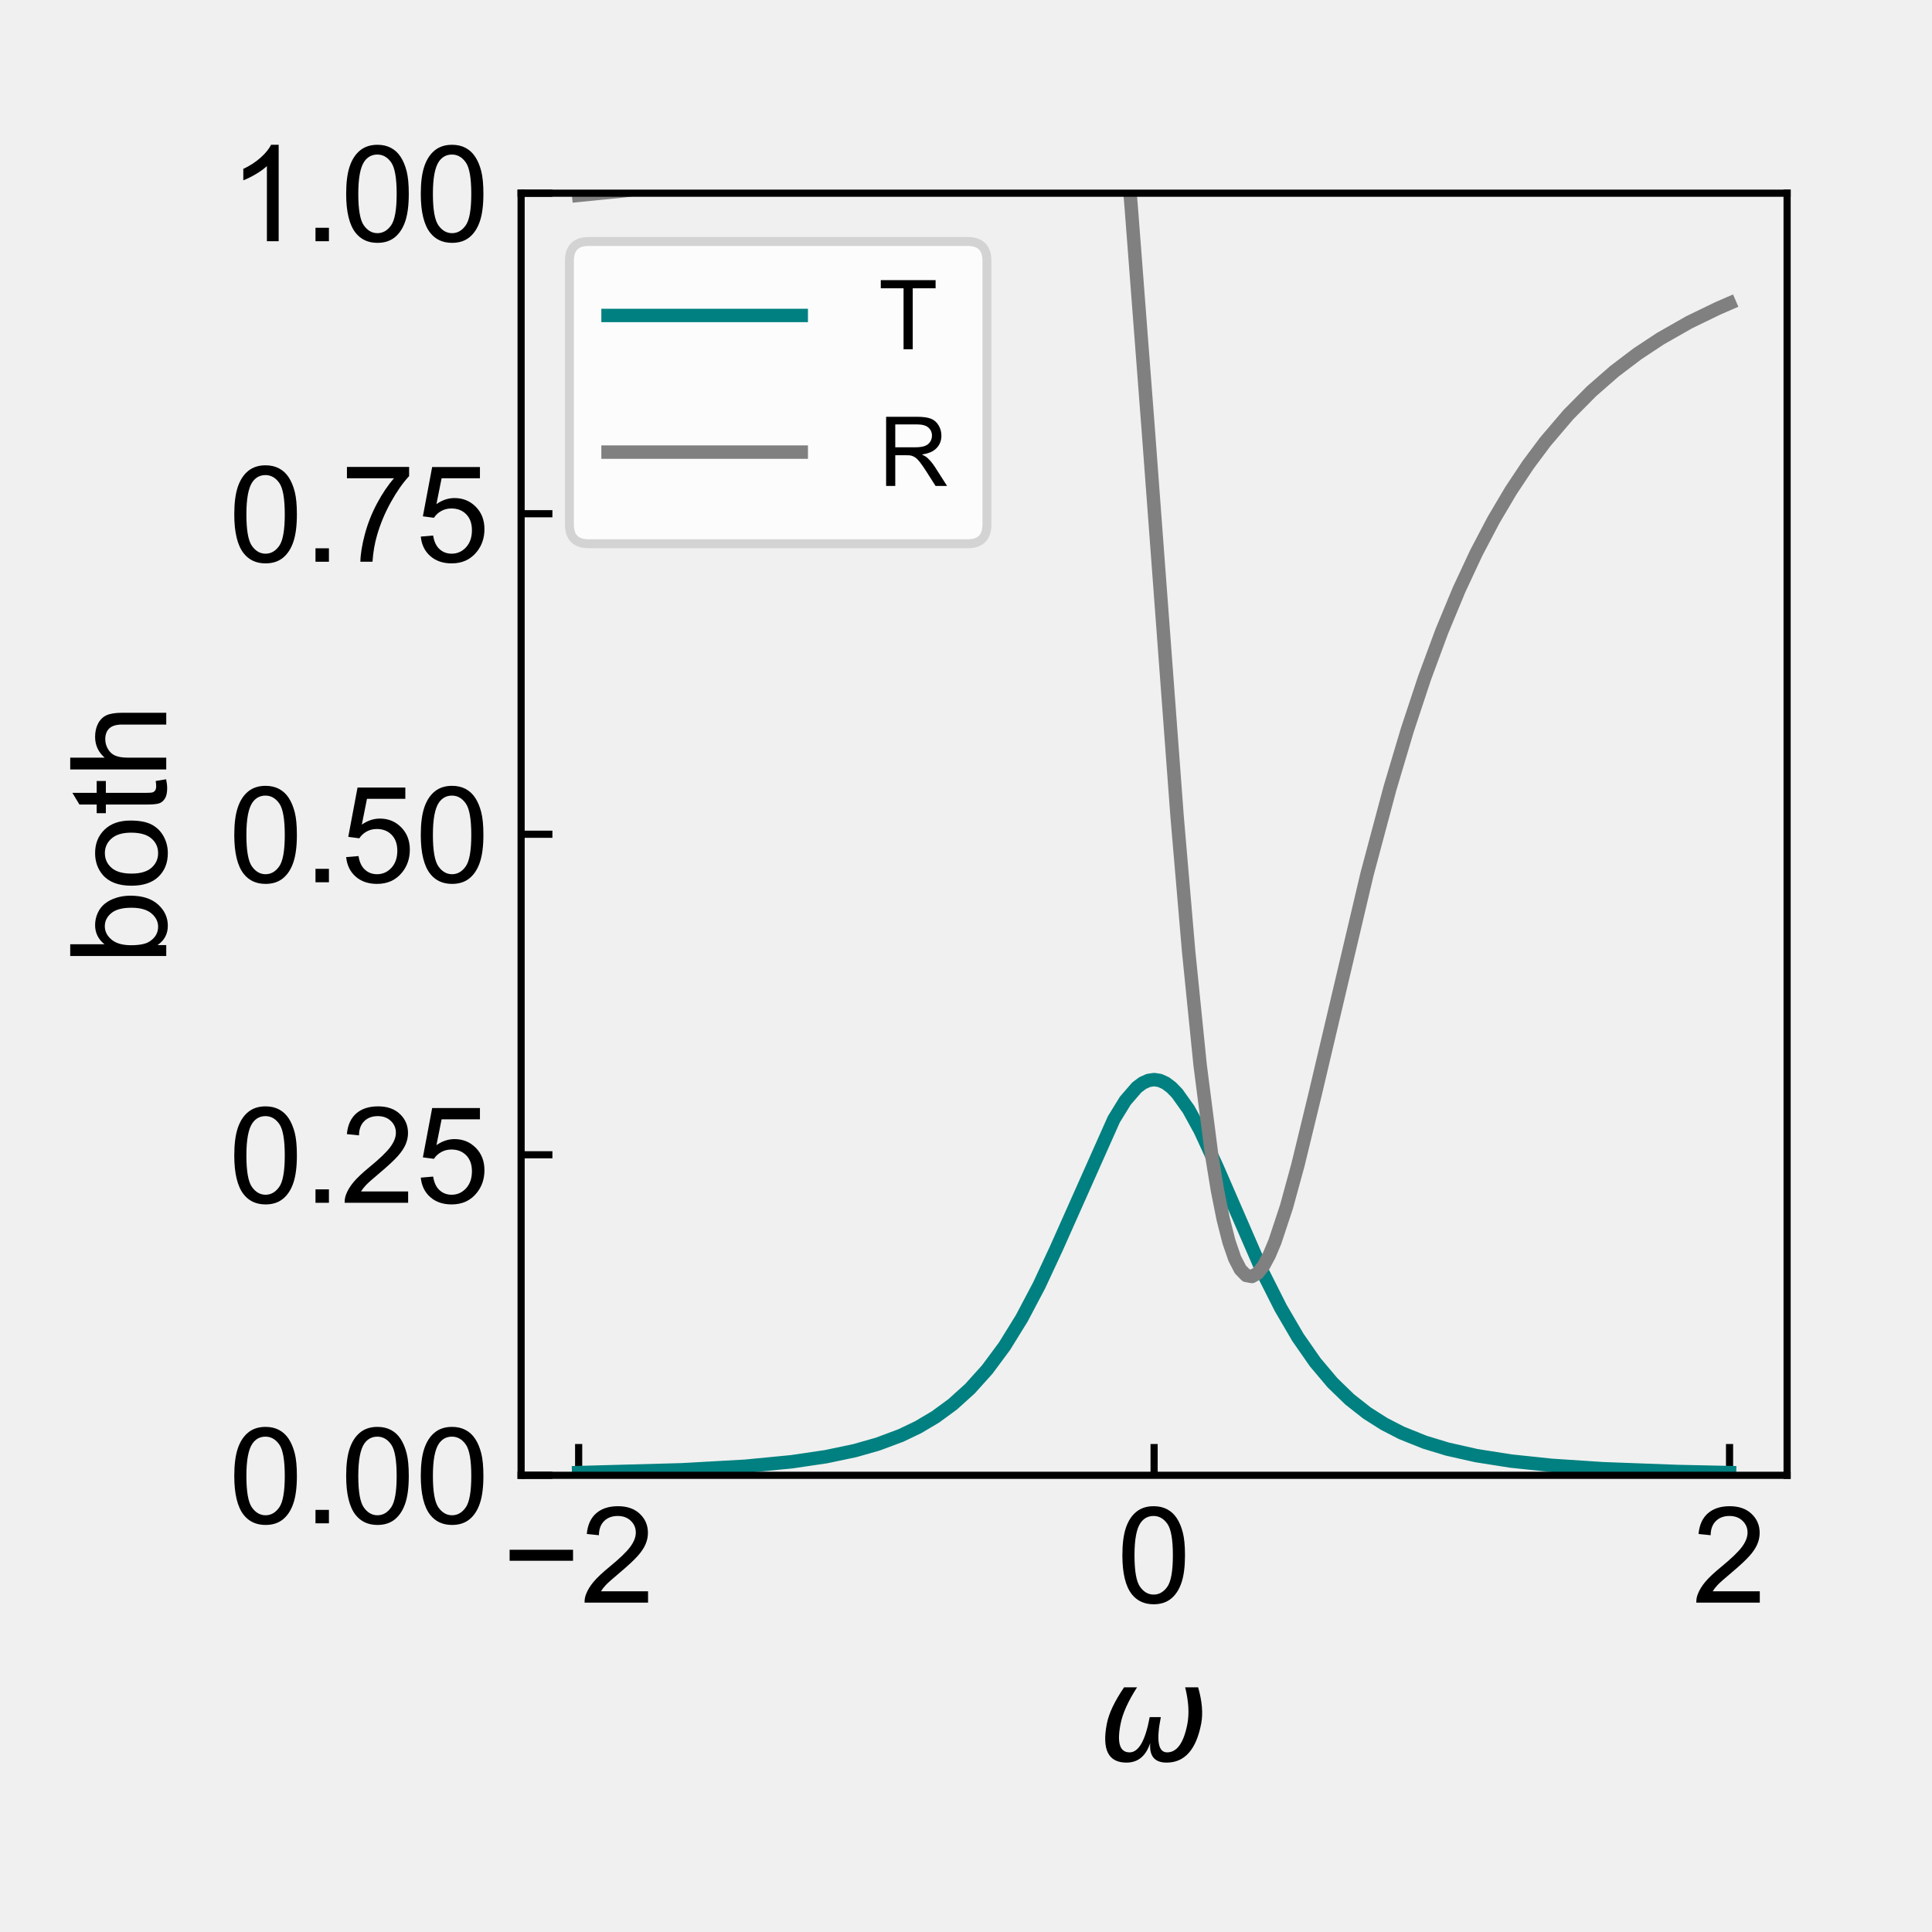
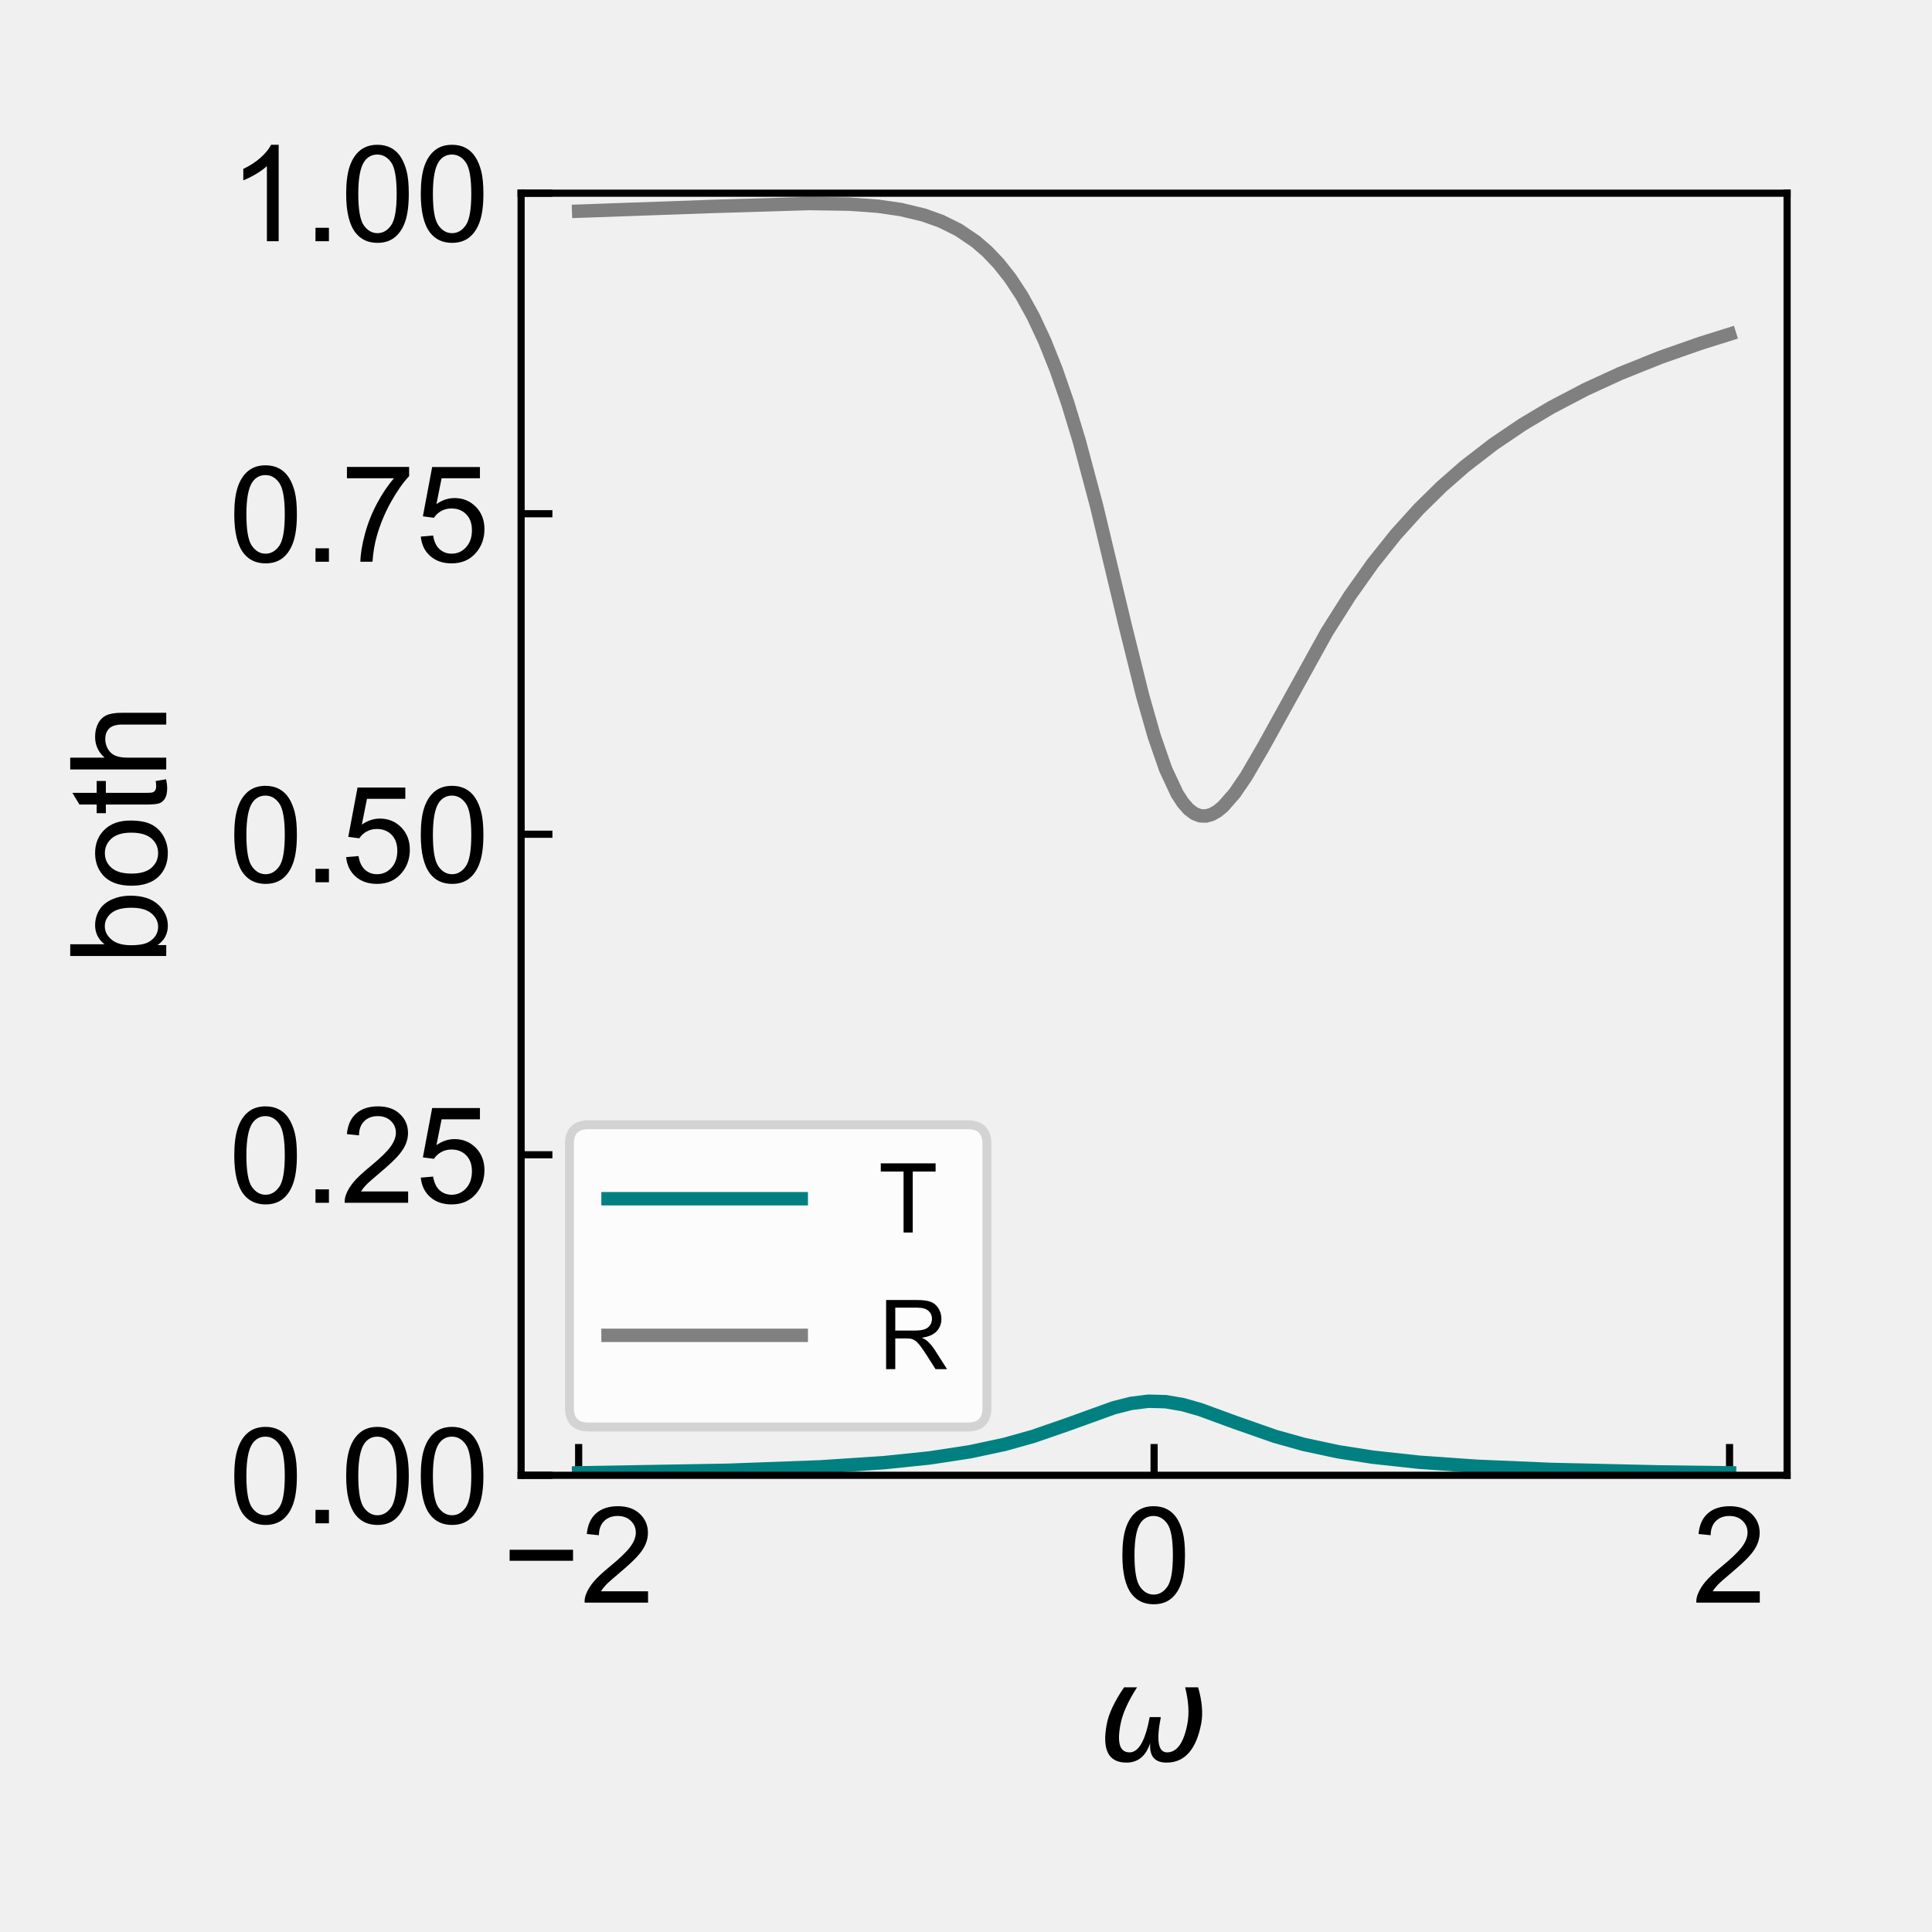
<svg xmlns="http://www.w3.org/2000/svg" xmlns:xlink="http://www.w3.org/1999/xlink" width="216pt" height="216pt" viewBox="0 0 216 216" version="1.1">
  <defs>
    <style type="text/css">*{stroke-linejoin: round; stroke-linecap: butt}</style>
  </defs>
  <g id="figure_1">
    <g id="patch_1">
      <path d="M 0 216  L 216 216  L 216 0  L 0 0  L 0 216  z " style="fill: none" />
    </g>
    <g id="axes_1">
      <g id="patch_2">
        <path d="M 58.26 164.94  L 199.8 164.94  L 199.8 21.6  L 58.26 21.6  L 58.26 164.94  z " style="fill: none" />
      </g>
      <g id="matplotlib.axis_1">
        <g id="xtick_1">
          <g id="line2d_1">
            <defs>
-               <path id="mba23f19460" d="M 0 0  L 0 -3.5  " style="stroke: #000000; stroke-width: 0.8" />
-             </defs>
-             <g>
-               <use xlink:href="#mba23f19460" x="64.694" y="164.94" style="stroke: #000000; stroke-width: 0.8" />
+               <path id="md3183ca228" d="M 0 0  L 0 -3.5  " style="stroke: #000000; stroke-width: 0.8" />
+             </defs>
+             <g>
+               <use xlink:href="#md3183ca228" x="64.694" y="164.94" style="stroke: #000000; stroke-width: 0.8" />
            </g>
          </g>
          <g id="text_1">
            <g transform="translate(56.14246 179.1767) scale(0.15 -0.15)">
              <defs>
                <path id="ArialMT-2212" d="M 3381 1997  L 356 1997  L 356 2522  L 3381 2522  L 3381 1997  z " transform="scale(0.015625)" />
                <path id="ArialMT-32" d="M 3222 541  L 3222 0  L 194 0  Q 188 203 259 391  Q 375 700 629 1000  Q 884 1300 1366 1694  Q 2113 2306 2375 2664  Q 2638 3022 2638 3341  Q 2638 3675 2398 3904  Q 2159 4134 1775 4134  Q 1369 4134 1125 3890  Q 881 3647 878 3216  L 300 3275  Q 359 3922 746 4261  Q 1134 4600 1788 4600  Q 2447 4600 2831 4234  Q 3216 3869 3216 3328  Q 3216 3053 3103 2787  Q 2991 2522 2730 2228  Q 2469 1934 1863 1422  Q 1356 997 1212 845  Q 1069 694 975 541  L 3222 541  z " transform="scale(0.015625)" />
              </defs>
              <use xlink:href="#ArialMT-2212" />
              <use xlink:href="#ArialMT-32" x="58.398" />
            </g>
          </g>
        </g>
        <g id="xtick_2">
          <g id="line2d_2">
            <g>
-               <use xlink:href="#mba23f19460" x="129.03" y="164.94" style="stroke: #000000; stroke-width: 0.8" />
+               <use xlink:href="#md3183ca228" x="129.03" y="164.94" style="stroke: #000000; stroke-width: 0.8" />
            </g>
          </g>
          <g id="text_2">
            <g transform="translate(124.8593 179.1767) scale(0.15 -0.15)">
              <defs>
                <path id="ArialMT-30" d="M 266 2259  Q 266 3072 433 3567  Q 600 4063 929 4331  Q 1259 4600 1759 4600  Q 2128 4600 2406 4451  Q 2684 4303 2865 4023  Q 3047 3744 3150 3342  Q 3253 2941 3253 2259  Q 3253 1453 3087 958  Q 2922 463 2592 192  Q 2263 -78 1759 -78  Q 1097 -78 719 397  Q 266 969 266 2259  z M 844 2259  Q 844 1131 1108 757  Q 1372 384 1759 384  Q 2147 384 2411 759  Q 2675 1134 2675 2259  Q 2675 3391 2411 3762  Q 2147 4134 1753 4134  Q 1366 4134 1134 3806  Q 844 3388 844 2259  z " transform="scale(0.015625)" />
              </defs>
              <use xlink:href="#ArialMT-30" />
            </g>
          </g>
        </g>
        <g id="xtick_3">
          <g id="line2d_3">
            <g>
-               <use xlink:href="#mba23f19460" x="193.366" y="164.94" style="stroke: #000000; stroke-width: 0.8" />
+               <use xlink:href="#md3183ca228" x="193.366" y="164.94" style="stroke: #000000; stroke-width: 0.8" />
            </g>
          </g>
          <g id="text_3">
            <g transform="translate(189.1957 179.1767) scale(0.15 -0.15)">
              <use xlink:href="#ArialMT-32" />
            </g>
          </g>
        </g>
        <g id="text_4">
          <g transform="translate(122.73 196.8947) scale(0.15 -0.15)">
            <defs>
              <path id="DejaVuSans-Oblique-3c9" d="M 1369 -91  Q 72 -91 434 1766  Q 575 2500 1256 3500  L 1875 3500  Q 1231 2500 1088 1750  Q 819 397 1519 397  Q 2166 397 2478 2078  L 3009 2078  Q 2669 388 3316 397  Q 4013 403 4275 1750  Q 4419 2500 4169 3500  L 4788 3500  Q 5075 2500 4934 1766  Q 4578 -94 3278 -91  Q 2428 -88 2503 844  Q 2194 -91 1369 -91  z " transform="scale(0.015625)" />
            </defs>
            <use xlink:href="#DejaVuSans-Oblique-3c9" transform="translate(0 0.3125)" />
          </g>
        </g>
      </g>
      <g id="matplotlib.axis_2">
        <g id="ytick_1">
          <g id="line2d_4">
            <defs>
-               <path id="m941f89bc6f" d="M 0 0  L 3.5 0  " style="stroke: #000000; stroke-width: 0.8" />
-             </defs>
-             <g>
-               <use xlink:href="#m941f89bc6f" x="58.26" y="164.94" style="stroke: #000000; stroke-width: 0.8" />
+               <path id="m1d3427d7bf" d="M 0 0  L 3.5 0  " style="stroke: #000000; stroke-width: 0.8" />
+             </defs>
+             <g>
+               <use xlink:href="#m1d3427d7bf" x="58.26" y="164.94" style="stroke: #000000; stroke-width: 0.8" />
            </g>
          </g>
          <g id="text_5">
            <g transform="translate(25.56859 170.3084) scale(0.15 -0.15)">
              <defs>
                <path id="ArialMT-2e" d="M 581 0  L 581 641  L 1222 641  L 1222 0  L 581 0  z " transform="scale(0.015625)" />
              </defs>
              <use xlink:href="#ArialMT-30" />
              <use xlink:href="#ArialMT-2e" x="55.615" />
              <use xlink:href="#ArialMT-30" x="83.398" />
              <use xlink:href="#ArialMT-30" x="139.014" />
            </g>
          </g>
        </g>
        <g id="ytick_2">
          <g id="line2d_5">
            <g>
-               <use xlink:href="#m941f89bc6f" x="58.26" y="129.105" style="stroke: #000000; stroke-width: 0.8" />
+               <use xlink:href="#m1d3427d7bf" x="58.26" y="129.105" style="stroke: #000000; stroke-width: 0.8" />
            </g>
          </g>
          <g id="text_6">
            <g transform="translate(25.56859 134.4734) scale(0.15 -0.15)">
              <defs>
                <path id="ArialMT-35" d="M 266 1200  L 856 1250  Q 922 819 1161 601  Q 1400 384 1738 384  Q 2144 384 2425 690  Q 2706 997 2706 1503  Q 2706 1984 2436 2262  Q 2166 2541 1728 2541  Q 1456 2541 1237 2417  Q 1019 2294 894 2097  L 366 2166  L 809 4519  L 3088 4519  L 3088 3981  L 1259 3981  L 1013 2750  Q 1425 3038 1878 3038  Q 2478 3038 2890 2622  Q 3303 2206 3303 1553  Q 3303 931 2941 478  Q 2500 -78 1738 -78  Q 1113 -78 717 272  Q 322 622 266 1200  z " transform="scale(0.015625)" />
              </defs>
              <use xlink:href="#ArialMT-30" />
              <use xlink:href="#ArialMT-2e" x="55.615" />
              <use xlink:href="#ArialMT-32" x="83.398" />
              <use xlink:href="#ArialMT-35" x="139.014" />
            </g>
          </g>
        </g>
        <g id="ytick_3">
          <g id="line2d_6">
            <g>
-               <use xlink:href="#m941f89bc6f" x="58.26" y="93.27" style="stroke: #000000; stroke-width: 0.8" />
+               <use xlink:href="#m1d3427d7bf" x="58.26" y="93.27" style="stroke: #000000; stroke-width: 0.8" />
            </g>
          </g>
          <g id="text_7">
            <g transform="translate(25.56859 98.63836) scale(0.15 -0.15)">
              <use xlink:href="#ArialMT-30" />
              <use xlink:href="#ArialMT-2e" x="55.615" />
              <use xlink:href="#ArialMT-35" x="83.398" />
              <use xlink:href="#ArialMT-30" x="139.014" />
            </g>
          </g>
        </g>
        <g id="ytick_4">
          <g id="line2d_7">
            <g>
-               <use xlink:href="#m941f89bc6f" x="58.26" y="57.435" style="stroke: #000000; stroke-width: 0.8" />
+               <use xlink:href="#m1d3427d7bf" x="58.26" y="57.435" style="stroke: #000000; stroke-width: 0.8" />
            </g>
          </g>
          <g id="text_8">
            <g transform="translate(25.56859 62.80336) scale(0.15 -0.15)">
              <defs>
                <path id="ArialMT-37" d="M 303 3981  L 303 4522  L 3269 4522  L 3269 4084  Q 2831 3619 2401 2847  Q 1972 2075 1738 1259  Q 1569 684 1522 0  L 944 0  Q 953 541 1156 1306  Q 1359 2072 1739 2783  Q 2119 3494 2547 3981  L 303 3981  z " transform="scale(0.015625)" />
              </defs>
              <use xlink:href="#ArialMT-30" />
              <use xlink:href="#ArialMT-2e" x="55.615" />
              <use xlink:href="#ArialMT-37" x="83.398" />
              <use xlink:href="#ArialMT-35" x="139.014" />
            </g>
          </g>
        </g>
        <g id="ytick_5">
          <g id="line2d_8">
            <g>
-               <use xlink:href="#m941f89bc6f" x="58.26" y="21.6" style="stroke: #000000; stroke-width: 0.8" />
+               <use xlink:href="#m1d3427d7bf" x="58.26" y="21.6" style="stroke: #000000; stroke-width: 0.8" />
            </g>
          </g>
          <g id="text_9">
            <g transform="translate(25.56859 26.96836) scale(0.15 -0.15)">
              <defs>
                <path id="ArialMT-31" d="M 2384 0  L 1822 0  L 1822 3584  Q 1619 3391 1289 3197  Q 959 3003 697 2906  L 697 3450  Q 1169 3672 1522 3987  Q 1875 4303 2022 4600  L 2384 4600  L 2384 0  z " transform="scale(0.015625)" />
              </defs>
              <use xlink:href="#ArialMT-31" />
              <use xlink:href="#ArialMT-2e" x="55.615" />
              <use xlink:href="#ArialMT-30" x="83.398" />
              <use xlink:href="#ArialMT-30" x="139.014" />
            </g>
          </g>
        </g>
        <g id="text_10">
          <g transform="translate(18.58734 107.8657) rotate(-90) scale(0.15 -0.15)">
            <defs>
              <path id="ArialMT-62" d="M 941 0  L 419 0  L 419 4581  L 981 4581  L 981 2947  Q 1338 3394 1891 3394  Q 2197 3394 2470 3270  Q 2744 3147 2920 2923  Q 3097 2700 3197 2384  Q 3297 2069 3297 1709  Q 3297 856 2875 390  Q 2453 -75 1863 -75  Q 1275 -75 941 416  L 941 0  z M 934 1684  Q 934 1088 1097 822  Q 1363 388 1816 388  Q 2184 388 2453 708  Q 2722 1028 2722 1663  Q 2722 2313 2464 2622  Q 2206 2931 1841 2931  Q 1472 2931 1203 2611  Q 934 2291 934 1684  z " transform="scale(0.015625)" />
              <path id="ArialMT-6f" d="M 213 1659  Q 213 2581 725 3025  Q 1153 3394 1769 3394  Q 2453 3394 2887 2945  Q 3322 2497 3322 1706  Q 3322 1066 3130 698  Q 2938 331 2570 128  Q 2203 -75 1769 -75  Q 1072 -75 642 372  Q 213 819 213 1659  z M 791 1659  Q 791 1022 1069 705  Q 1347 388 1769 388  Q 2188 388 2466 706  Q 2744 1025 2744 1678  Q 2744 2294 2464 2611  Q 2184 2928 1769 2928  Q 1347 2928 1069 2612  Q 791 2297 791 1659  z " transform="scale(0.015625)" />
              <path id="ArialMT-74" d="M 1650 503  L 1731 6  Q 1494 -44 1306 -44  Q 1000 -44 831 53  Q 663 150 594 308  Q 525 466 525 972  L 525 2881  L 113 2881  L 113 3319  L 525 3319  L 525 4141  L 1084 4478  L 1084 3319  L 1650 3319  L 1650 2881  L 1084 2881  L 1084 941  Q 1084 700 1114 631  Q 1144 563 1211 522  Q 1278 481 1403 481  Q 1497 481 1650 503  z " transform="scale(0.015625)" />
              <path id="ArialMT-68" d="M 422 0  L 422 4581  L 984 4581  L 984 2938  Q 1378 3394 1978 3394  Q 2347 3394 2619 3248  Q 2891 3103 3008 2847  Q 3125 2591 3125 2103  L 3125 0  L 2563 0  L 2563 2103  Q 2563 2525 2380 2717  Q 2197 2909 1863 2909  Q 1613 2909 1392 2779  Q 1172 2650 1078 2428  Q 984 2206 984 1816  L 984 0  L 422 0  z " transform="scale(0.015625)" />
            </defs>
            <use xlink:href="#ArialMT-62" />
            <use xlink:href="#ArialMT-6f" x="55.615" />
            <use xlink:href="#ArialMT-74" x="111.23" />
            <use xlink:href="#ArialMT-68" x="139.014" />
          </g>
        </g>
      </g>
      <g id="line2d_9">
-         <path d="M 64.694 164.638  L 76.274 164.323  L 83.351 163.925  L 88.498 163.428  L 92.358 162.858  L 95.575 162.181  L 98.149 161.449  L 100.722 160.485  L 102.652 159.561  L 104.582 158.418  L 106.512 157.004  L 108.442 155.26  L 110.372 153.117  L 112.303 150.512  L 114.233 147.391  L 116.163 143.736  L 118.093 139.592  L 124.526 125.15  L 125.813 123.058  L 127.1 121.571  L 127.743 121.09  L 128.387 120.797  L 129.03 120.699  L 129.673 120.797  L 130.317 121.09  L 130.96 121.571  L 131.603 122.231  L 132.89 124.037  L 134.177 126.379  L 136.107 130.564  L 141.254 142.404  L 143.184 146.232  L 145.114 149.531  L 147.044 152.304  L 148.974 154.593  L 150.904 156.463  L 152.834 157.98  L 154.765 159.206  L 156.695 160.198  L 159.268 161.233  L 161.842 162.016  L 165.058 162.74  L 168.919 163.348  L 173.422 163.822  L 179.212 164.205  L 187.576 164.515  L 193.366 164.638  L 193.366 164.638  " clip-path="url(#p224686f12c)" style="fill: none; stroke: #008080; stroke-width: 1.5; stroke-linecap: square" />
+         <path d="M 64.694 164.665  L 81.421 164.377  L 91.715 163.996  L 98.792 163.531  L 103.939 162.997  L 108.442 162.311  L 112.303 161.485  L 115.519 160.584  L 119.38 159.246  L 124.526 157.389  L 126.457 156.901  L 128.387 156.659  L 130.317 156.708  L 132.247 157.04  L 134.177 157.591  L 138.037 159.004  L 142.541 160.584  L 145.757 161.485  L 149.618 162.311  L 153.478 162.914  L 158.625 163.475  L 165.058 163.928  L 173.422 164.283  L 185.646 164.563  L 193.366 164.665  L 193.366 164.665  " clip-path="url(#p5513216b15)" style="fill: none; stroke: #008080; stroke-width: 1.5; stroke-linecap: square" />
      </g>
      <g id="line2d_10">
-         <path d="M 64.694 21.841  L 69.841 21.325  L 74.344 20.65  L 78.204 19.831  L 81.421 18.913  L 83.995 17.978  L 86.568 16.816  L 89.141 15.371  L 91.072 14.061  L 93.002 12.519  L 94.932 10.706  L 96.862 8.58  L 98.792 6.096  L 100.722 3.208  L 102.652 -0.122  L 103.118 -1  M 124.242 -1  L 125.17 8.184  L 126.457 22.967  L 128.387 48.174  L 131.603 91.301  L 132.89 106.351  L 134.177 119.083  L 135.464 129.105  L 136.107 133.047  L 136.75 136.279  L 137.394 138.817  L 138.037 140.69  L 138.68 141.935  L 139.324 142.593  L 139.967 142.713  L 140.611 142.344  L 141.254 141.537  L 141.897 140.343  L 142.541 138.813  L 143.827 134.929  L 145.114 130.232  L 147.044 122.287  L 152.834 97.734  L 155.408 88.1  L 157.338 81.624  L 159.268 75.794  L 161.198 70.579  L 163.128 65.93  L 165.058 61.797  L 166.988 58.124  L 168.919 54.859  L 170.849 51.956  L 172.779 49.371  L 175.352 46.353  L 177.926 43.753  L 180.499 41.505  L 183.073 39.553  L 185.646 37.853  L 188.863 36.022  L 192.08 34.464  L 193.366 33.906  L 193.366 33.906  " clip-path="url(#p224686f12c)" style="fill: none; stroke: #808080; stroke-width: 1.5; stroke-linecap: square" />
+         <path d="M 64.694 23.611  L 79.491 23.086  L 90.428 22.756  L 94.932 22.822  L 98.149 23.055  L 100.722 23.427  L 103.295 24.046  L 105.226 24.74  L 107.156 25.698  L 109.086 27.003  L 110.372 28.117  L 111.659 29.468  L 112.946 31.099  L 114.233 33.054  L 115.519 35.385  L 116.806 38.14  L 118.093 41.363  L 119.38 45.086  L 120.666 49.317  L 122.596 56.544  L 125.813 69.987  L 127.743 77.76  L 129.03 82.278  L 130.317 85.991  L 131.603 88.744  L 132.247 89.737  L 132.89 90.473  L 133.534 90.96  L 134.177 91.209  L 134.82 91.235  L 135.464 91.056  L 136.107 90.691  L 136.75 90.161  L 138.037 88.689  L 139.324 86.801  L 141.254 83.488  L 148.331 70.683  L 150.904 66.617  L 153.478 62.985  L 156.051 59.765  L 158.625 56.913  L 161.198 54.383  L 163.772 52.131  L 166.988 49.648  L 170.205 47.473  L 173.422 45.553  L 177.282 43.53  L 181.142 41.758  L 185.646 39.95  L 190.15 38.372  L 193.366 37.363  L 193.366 37.363  " clip-path="url(#p5513216b15)" style="fill: none; stroke: #808080; stroke-width: 1.5; stroke-linecap: square" />
      </g>
      <g id="patch_3">
        <path d="M 58.26 164.94  L 58.26 21.6  " style="fill: none; stroke: #000000; stroke-width: 0.8; stroke-linejoin: miter; stroke-linecap: square" />
      </g>
      <g id="patch_4">
        <path d="M 199.8 164.94  L 199.8 21.6  " style="fill: none; stroke: #000000; stroke-width: 0.8; stroke-linejoin: miter; stroke-linecap: square" />
      </g>
      <g id="patch_5">
        <path d="M 58.26 164.94  L 199.8 164.94  " style="fill: none; stroke: #000000; stroke-width: 0.8; stroke-linejoin: miter; stroke-linecap: square" />
      </g>
      <g id="patch_6">
        <path d="M 58.26 21.6  L 199.8 21.6  " style="fill: none; stroke: #000000; stroke-width: 0.8; stroke-linejoin: miter; stroke-linecap: square" />
      </g>
      <g id="legend_1">
        <g id="patch_7">
-           <path d="M 65.82 60.794  L 108.18 60.794  Q 110.34 60.794 110.34 58.634  L 110.34 29.16  Q 110.34 27 108.18 27  L 65.82 27  Q 63.66 27 63.66 29.16  L 63.66 58.634  Q 63.66 60.794 65.82 60.794  z " style="fill: #ffffff; opacity: 0.8; stroke: #cccccc; stroke-linejoin: miter" />
+           <path d="M 65.82 159.54  L 108.18 159.54  Q 110.34 159.54 110.34 157.38  L 110.34 127.906  Q 110.34 125.746 108.18 125.746  L 65.82 125.746  Q 63.66 125.746 63.66 127.906  L 63.66 157.38  Q 63.66 159.54 65.82 159.54  z " style="fill: #ffffff; opacity: 0.8; stroke: #cccccc; stroke-linejoin: miter" />
        </g>
        <g id="line2d_11">
-           <path d="M 67.98 35.27  L 78.78 35.27  L 89.58 35.27  " style="fill: none; stroke: #008080; stroke-width: 1.5; stroke-linecap: square" />
+           <path d="M 67.98 134.017  L 78.78 134.017  L 89.58 134.017  " style="fill: none; stroke: #008080; stroke-width: 1.5; stroke-linecap: square" />
        </g>
        <g id="text_11">
-           <g transform="translate(98.22 39.05044) scale(0.108 -0.108)">
+           <g transform="translate(98.22 137.7966) scale(0.108 -0.108)">
            <defs>
              <path id="ArialMT-54" d="M 1659 0  L 1659 4041  L 150 4041  L 150 4581  L 3781 4581  L 3781 4041  L 2266 4041  L 2266 0  L 1659 0  z " transform="scale(0.015625)" />
            </defs>
            <use xlink:href="#ArialMT-54" />
          </g>
        </g>
        <g id="line2d_12">
-           <path d="M 67.98 50.547  L 78.78 50.547  L 89.58 50.547  " style="fill: none; stroke: #808080; stroke-width: 1.5; stroke-linecap: square" />
+           <path d="M 67.98 149.293  L 78.78 149.293  L 89.58 149.293  " style="fill: none; stroke: #808080; stroke-width: 1.5; stroke-linecap: square" />
        </g>
        <g id="text_12">
-           <g transform="translate(98.22 54.32738) scale(0.108 -0.108)">
+           <g transform="translate(98.22 153.0735) scale(0.108 -0.108)">
            <defs>
              <path id="ArialMT-52" d="M 503 0  L 503 4581  L 2534 4581  Q 3147 4581 3465 4457  Q 3784 4334 3975 4021  Q 4166 3709 4166 3331  Q 4166 2844 3850 2509  Q 3534 2175 2875 2084  Q 3116 1969 3241 1856  Q 3506 1613 3744 1247  L 4541 0  L 3778 0  L 3172 953  Q 2906 1366 2734 1584  Q 2563 1803 2427 1890  Q 2291 1978 2150 2013  Q 2047 2034 1813 2034  L 1109 2034  L 1109 0  L 503 0  z M 1109 2559  L 2413 2559  Q 2828 2559 3062 2645  Q 3297 2731 3419 2920  Q 3541 3109 3541 3331  Q 3541 3656 3305 3865  Q 3069 4075 2559 4075  L 1109 4075  L 1109 2559  z " transform="scale(0.015625)" />
            </defs>
            <use xlink:href="#ArialMT-52" />
          </g>
        </g>
      </g>
    </g>
  </g>
  <defs>
-     <clipPath id="p224686f12c">
+     <clipPath id="p5513216b15">
      <rect x="58.26" y="21.6" width="141.54" height="143.34" />
    </clipPath>
  </defs>
</svg>
